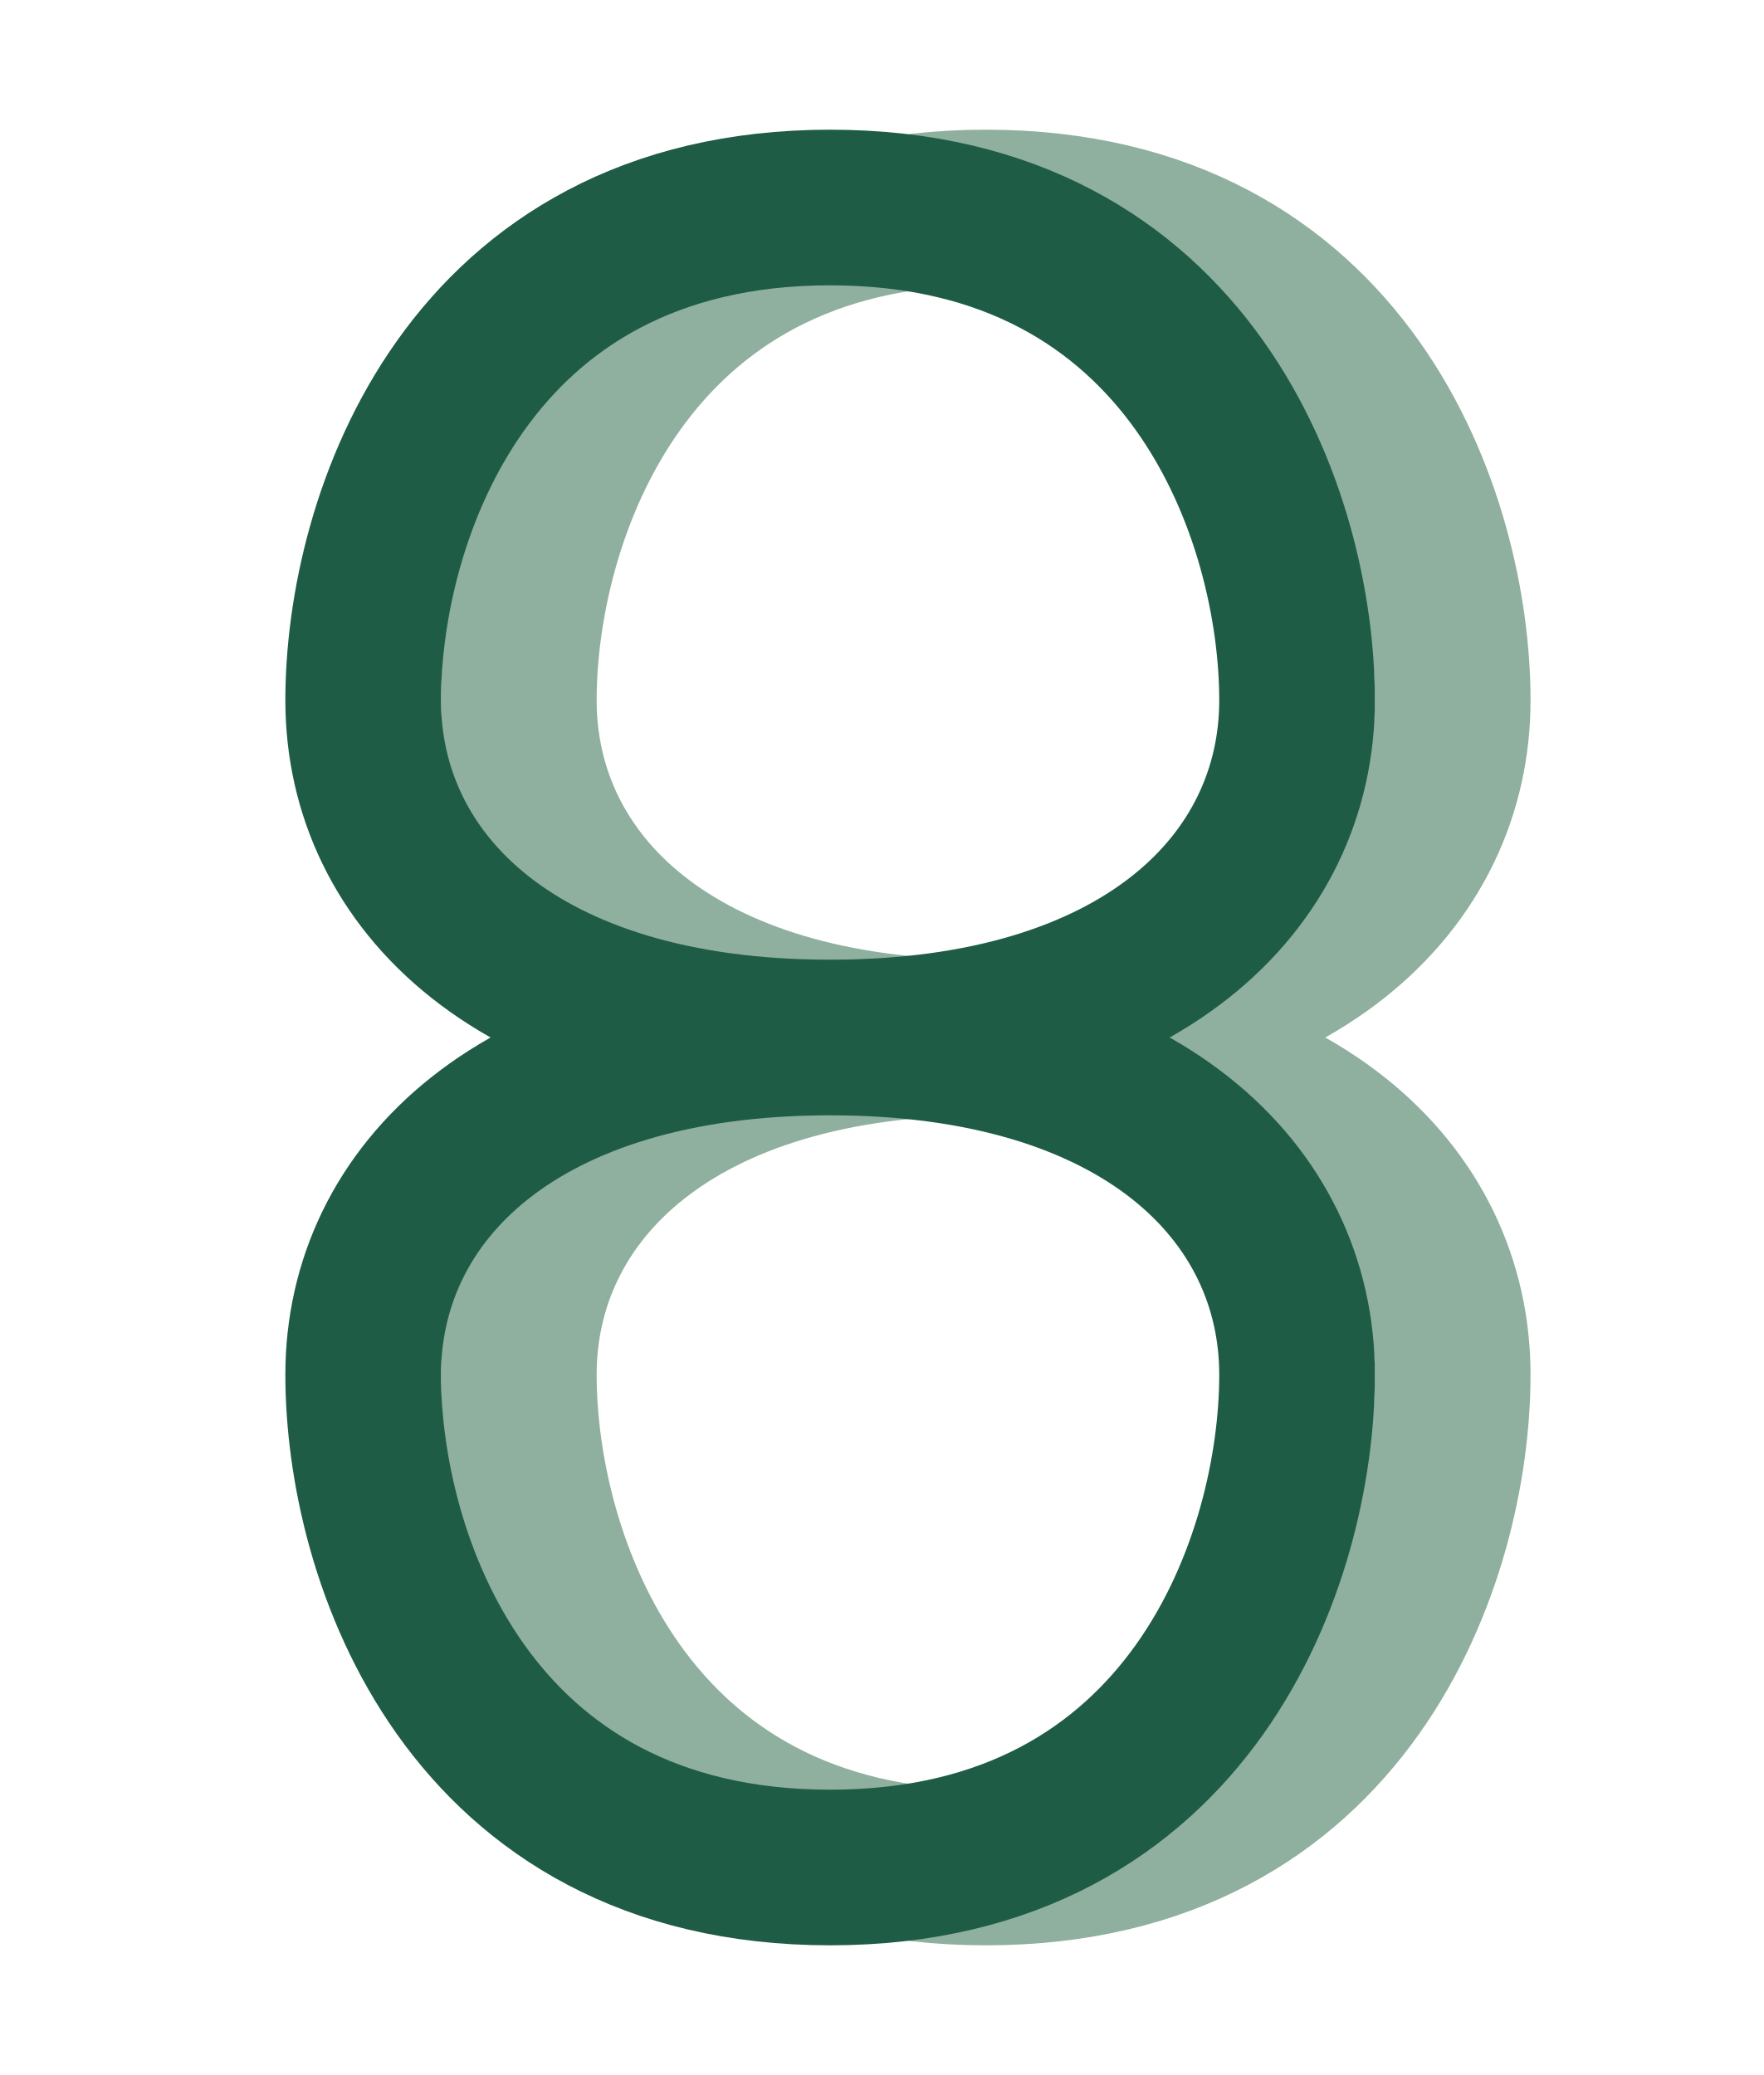
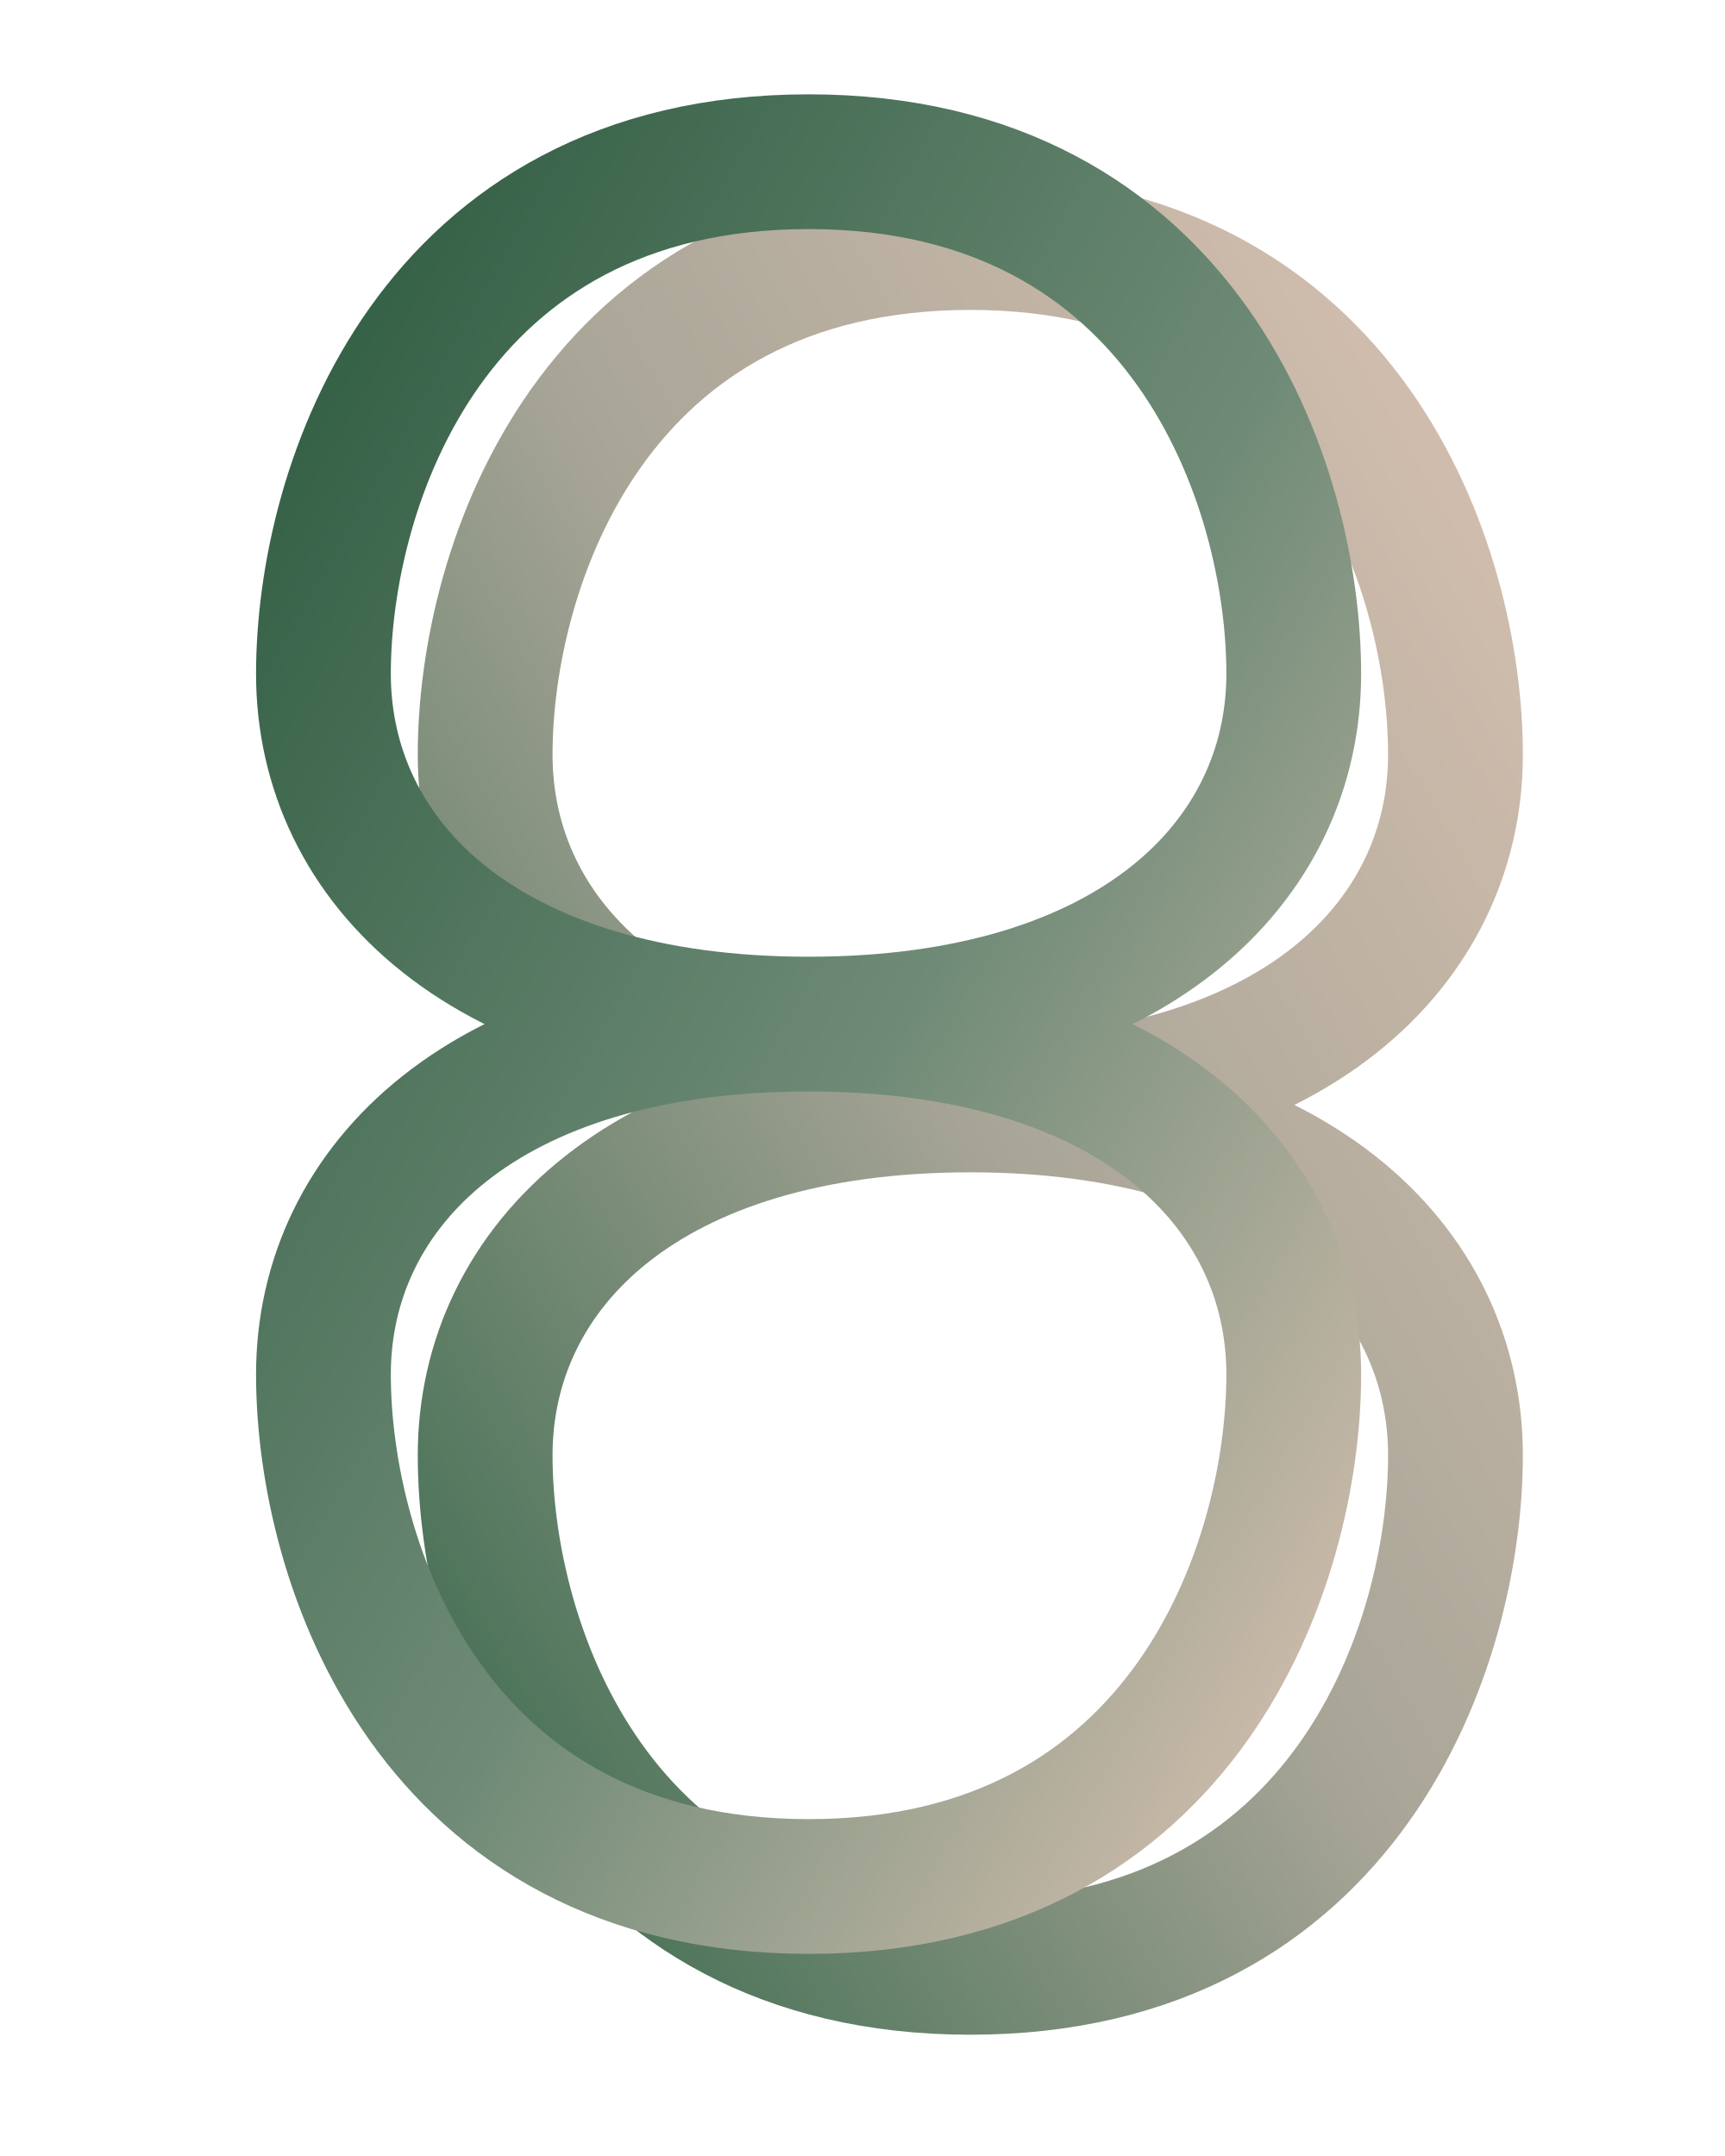
- <svg xmlns="http://www.w3.org/2000/svg" viewBox="0 0 68 80">
-   <rect width="68" height="80" fill="#FFFFFF" />
-   <path d="M30 6C16 6 12 18 12 25s6 13 18 13 18 6 18 13-4 19-18 19S12 58 12 51s6-13 18-13 18-6 18-13S44 6 30 6Z" fill="none" stroke="#8FAF9F" stroke-width="6" transform="translate(8,2)" />
-   <path d="M30 6C16 6 12 18 12 25s6 13 18 13 18 6 18 13-4 19-18 19S12 58 12 51s6-13 18-13 18-6 18-13S44 6 30 6Z" fill="none" stroke="#1E5C46" stroke-width="6" transform="translate(2,2)" />
+ <svg xmlns="http://www.w3.org/2000/svg" viewBox="0 0 64 80">
+   <defs>
+     <linearGradient id="a" x1="0" y1="0" x2="1" y2="1">
+       <stop offset="0" stop-color="#2E5C41" />
+       <stop offset=".55" stop-color="#6F8B77" />
+       <stop offset="1" stop-color="#D6C0B0" />
+     </linearGradient>
+     <linearGradient id="b" x1="1" y1="0" x2="0" y2="1">
+       <stop offset="0" stop-color="#D6C0B0" />
+       <stop offset=".5" stop-color="#A8A597" />
+       <stop offset="1" stop-color="#3B6B4E" />
+     </linearGradient>
+   </defs>
+   <rect width="64" height="80" fill="#FFFFFF" />
+   <path d="M30 6C16 6 12 18 12 25s6 13 18 13 18 6 18 13-4 19-18 19S12 58 12 51s6-13 18-13 18-6 18-13S44 6 30 6Z" fill="none" stroke="url(#b)" stroke-width="5" transform="translate(6,3)" />
+   <path d="M30 6C16 6 12 18 12 25s6 13 18 13 18 6 18 13-4 19-18 19S12 58 12 51s6-13 18-13 18-6 18-13S44 6 30 6Z" fill="none" stroke="url(#a)" stroke-width="5" />
</svg>
